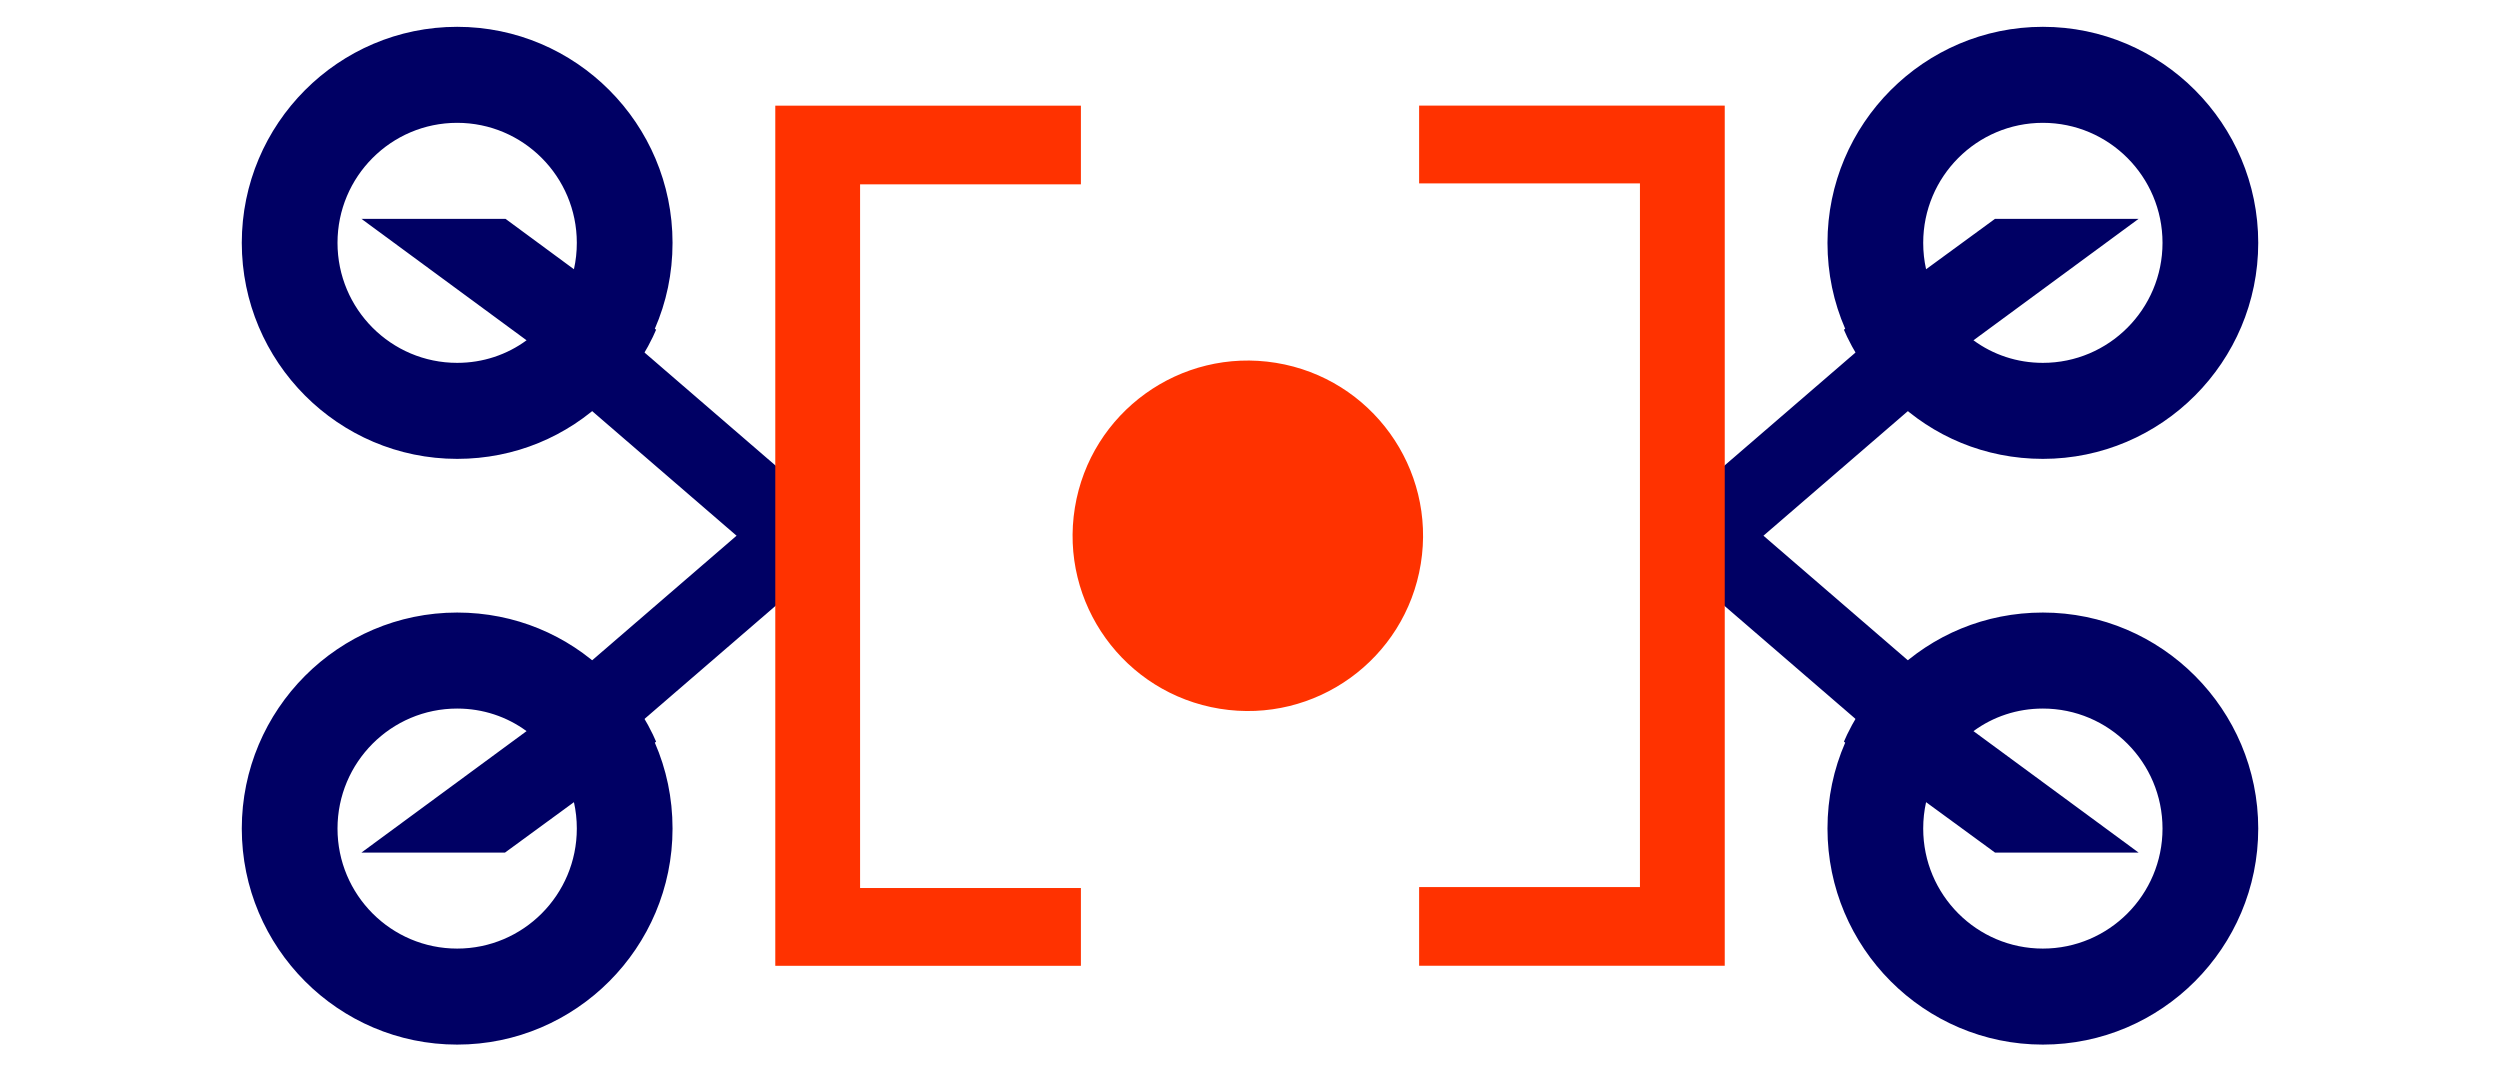
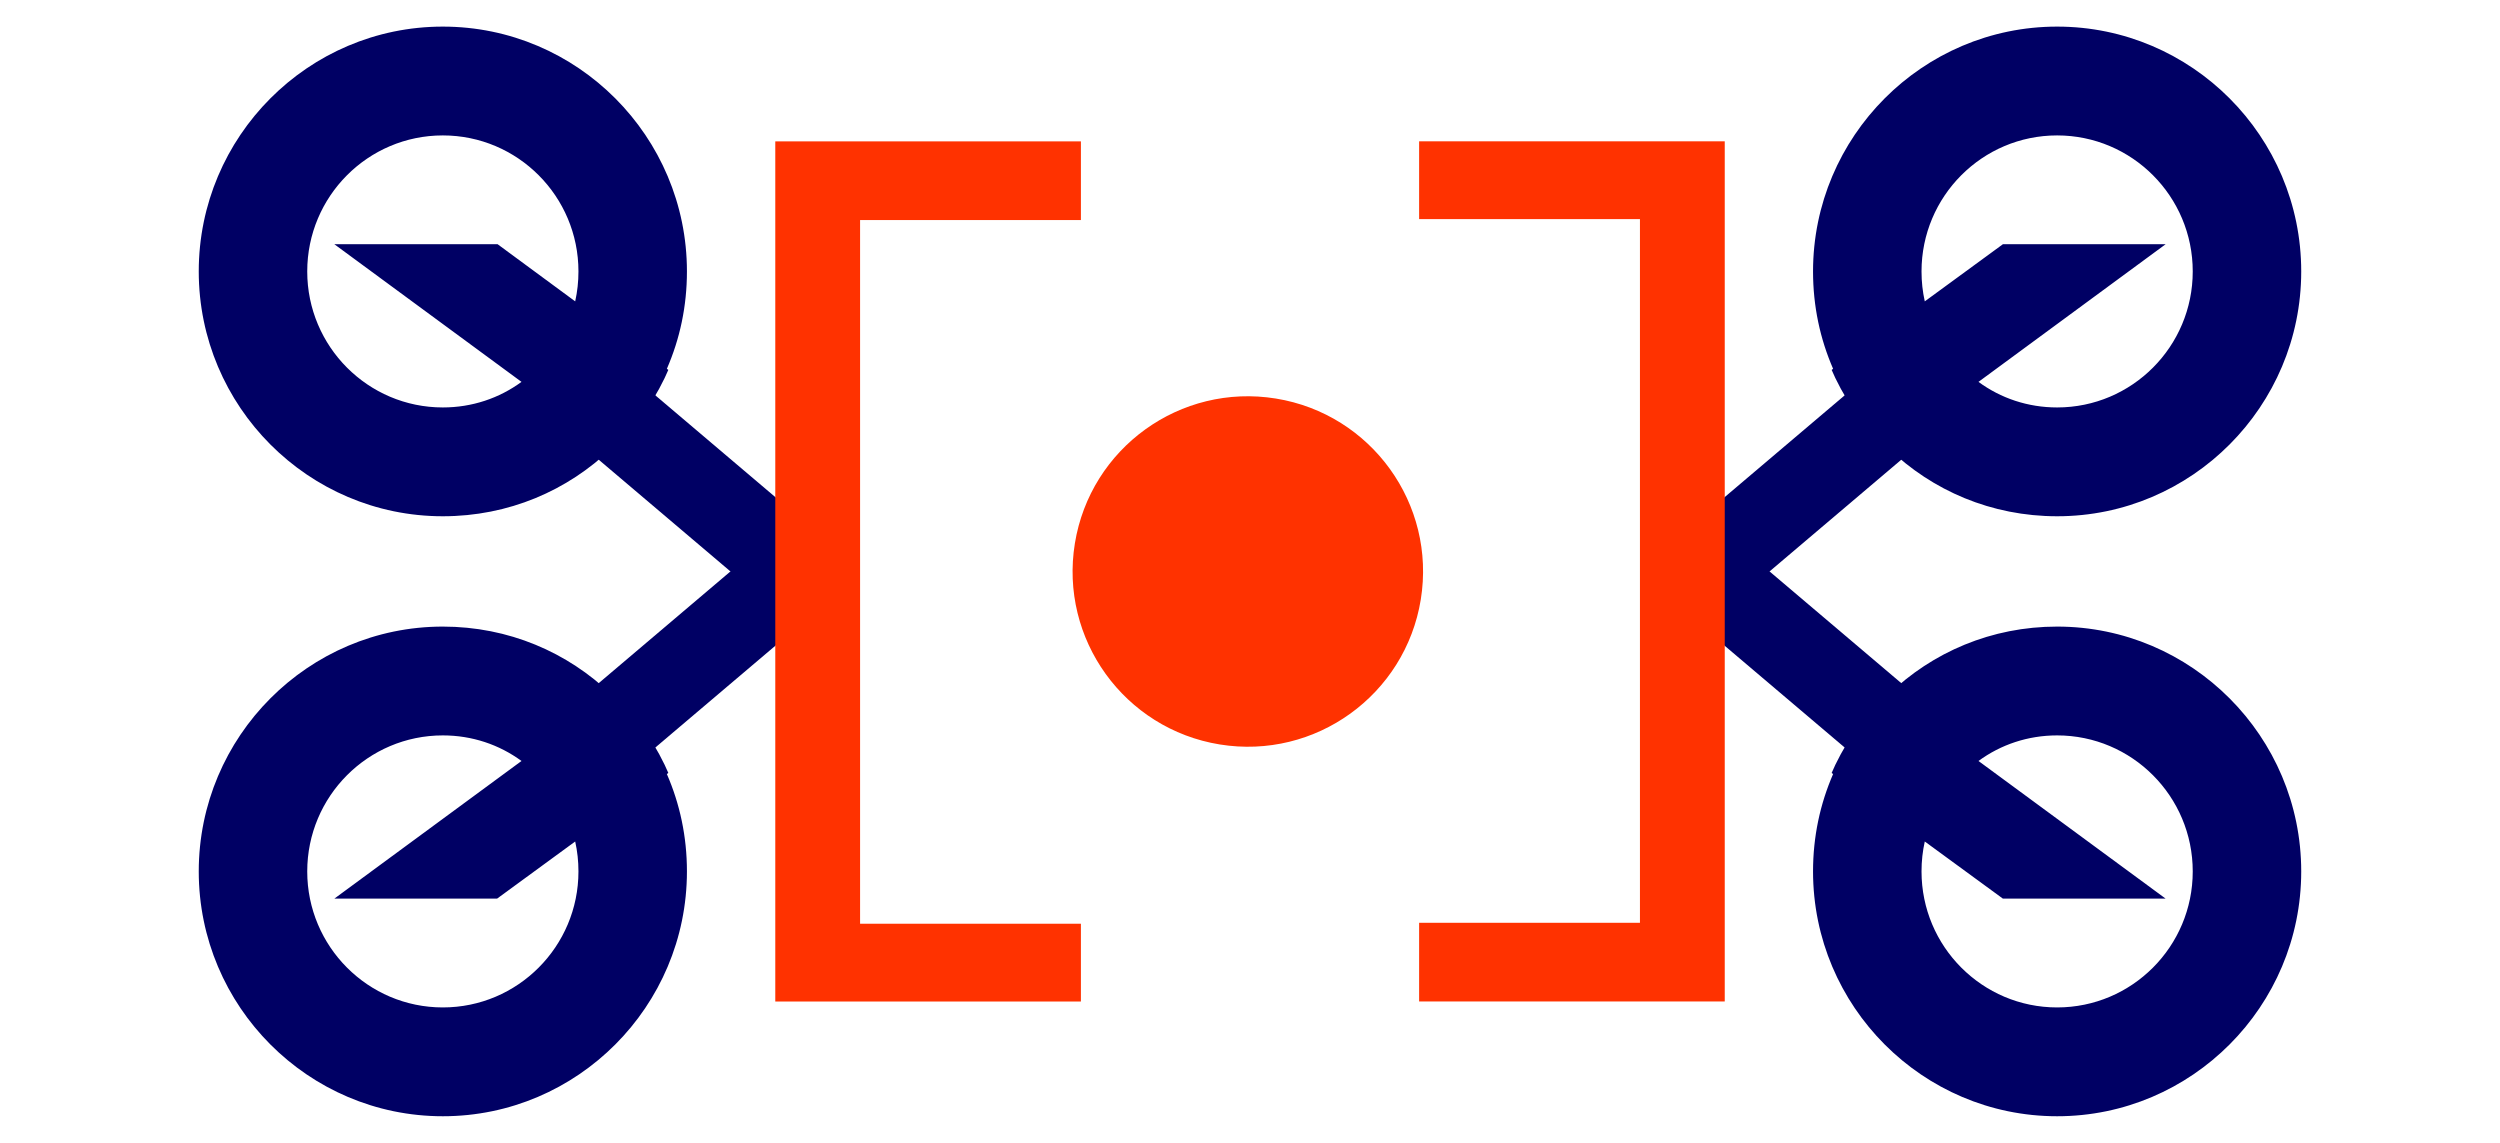
- <svg xmlns="http://www.w3.org/2000/svg" viewBox="0 0 700 300" width="700" height="300" fill="none">
+ <svg xmlns="http://www.w3.org/2000/svg" viewBox="0 0 700 320" width="700" height="320" fill="none">
  <defs>
    <clipPath id="rot-ckpd-logo-navy-red-TL">
      <circle cx="40.203" cy="40.324" r="40.524" />
    </clipPath>
    <clipPath id="rot-ckpd-logo-navy-red-TR">
      <circle cx="165.281" cy="40.324" r="40.524" />
    </clipPath>
    <clipPath id="rot-ckpd-logo-navy-red-BL">
      <circle cx="40.203" cy="129.934" r="40.524" />
    </clipPath>
    <clipPath id="rot-ckpd-logo-navy-red-BR">
      <circle cx="165.281" cy="129.934" r="40.524" />
    </clipPath>
  </defs>
-   <line x1="223.076" y1="150" x2="170.8" y2="104.9" stroke="#000064" stroke-width="22" />
-   <line x1="223.076" y1="150" x2="170.8" y2="195.1" stroke="#000064" stroke-width="22" />
-   <line x1="476.924" y1="150" x2="529.2" y2="104.9" stroke="#000064" stroke-width="22" />
-   <line x1="476.924" y1="150" x2="529.2" y2="195.1" stroke="#000064" stroke-width="22" />
-   <g transform="translate(67.70 7.51) scale(1.5)">
+   <line x1="223.076" y1="160" x2="173.2" y2="117.7" stroke="#000064" stroke-width="24" />
+   <line x1="223.076" y1="160" x2="173.2" y2="202.3" stroke="#000064" stroke-width="24" />
+   <line x1="476.924" y1="160" x2="526.8" y2="117.7" stroke="#000064" stroke-width="24" />
+   <line x1="476.924" y1="160" x2="526.8" y2="202.3" stroke="#000064" stroke-width="24" />
+   <g transform="translate(55.65 7.45) scale(1.7)">
    <path d="M165.281 89.609C154.47 89.609 144.732 93.821 137.496 100.811L129.544 94.986V75.272L137.496 69.447C144.732 76.437 154.47 80.649 165.281 80.649C187.437 80.649 205.484 62.547 205.484 40.324C205.484 18.101 187.437 0 165.281 0C143.124 0 125.077 18.101 125.077 40.324C125.077 46.059 126.239 51.436 128.383 56.364L125.881 58.246H79.692L77.101 56.364C79.245 51.436 80.407 46.059 80.407 40.324C80.407 18.101 62.36 0 40.203 0C18.047 0 0 18.101 0 40.324C0 62.547 18.047 80.649 40.203 80.649C51.014 80.649 60.752 76.437 67.988 69.447L75.94 75.272V94.986L67.988 100.811C60.752 93.821 51.014 89.609 40.203 89.609C18.047 89.609 0 107.711 0 129.934C0 152.157 18.047 170.258 40.203 170.258C62.36 170.258 80.407 152.157 80.407 129.934C80.407 124.199 79.245 118.822 77.101 113.894L79.603 112.012H125.881L128.383 113.894C126.239 118.822 125.077 124.199 125.077 129.934C125.077 152.157 143.124 170.258 165.281 170.258C187.437 170.258 205.484 152.157 205.484 129.934C205.484 107.711 187.437 89.609 165.281 89.609ZM165.281 17.922C177.61 17.922 187.616 27.958 187.616 40.324C187.616 52.69 177.61 62.727 165.281 62.727C160.456 62.727 155.989 61.203 152.326 58.515L183.149 35.844H156.346L143.481 45.253C143.124 43.64 142.945 42.027 142.945 40.324C142.945 27.958 152.951 17.922 165.281 17.922ZM62.002 45.253L49.227 35.844H22.335L53.158 58.515C49.495 61.203 45.028 62.727 40.203 62.727C27.874 62.727 17.868 52.69 17.868 40.324C17.868 27.958 27.874 17.922 40.203 17.922C52.532 17.922 62.539 27.958 62.539 40.324C62.539 42.027 62.36 43.64 62.002 45.253ZM40.203 152.336C27.874 152.336 17.868 142.3 17.868 129.934C17.868 117.568 27.874 107.531 40.203 107.531C45.028 107.531 49.495 109.055 53.158 111.743L22.335 134.414H49.137L62.002 125.005C62.36 126.618 62.539 128.231 62.539 129.934C62.539 142.3 52.532 152.336 40.203 152.336ZM111.676 94.09H93.808V76.168H111.676V94.09ZM165.281 152.336C152.951 152.336 142.945 142.3 142.945 129.934C142.945 128.231 143.124 126.618 143.481 125.005L156.346 134.414H183.149L152.326 111.743C155.989 109.055 160.456 107.531 165.281 107.531C177.61 107.531 187.616 117.568 187.616 129.934C187.616 142.3 177.61 152.336 165.281 152.336Z" fill="#000064" clip-path="url(#rot-ckpd-logo-navy-red-TL)" />
  </g>
-   <g transform="translate(324.08 7.51) scale(1.5)">
+   <g transform="translate(295.02 7.45) scale(1.7)">
    <path d="M165.281 89.609C154.47 89.609 144.732 93.821 137.496 100.811L129.544 94.986V75.272L137.496 69.447C144.732 76.437 154.47 80.649 165.281 80.649C187.437 80.649 205.484 62.547 205.484 40.324C205.484 18.101 187.437 0 165.281 0C143.124 0 125.077 18.101 125.077 40.324C125.077 46.059 126.239 51.436 128.383 56.364L125.881 58.246H79.692L77.101 56.364C79.245 51.436 80.407 46.059 80.407 40.324C80.407 18.101 62.36 0 40.203 0C18.047 0 0 18.101 0 40.324C0 62.547 18.047 80.649 40.203 80.649C51.014 80.649 60.752 76.437 67.988 69.447L75.94 75.272V94.986L67.988 100.811C60.752 93.821 51.014 89.609 40.203 89.609C18.047 89.609 0 107.711 0 129.934C0 152.157 18.047 170.258 40.203 170.258C62.36 170.258 80.407 152.157 80.407 129.934C80.407 124.199 79.245 118.822 77.101 113.894L79.603 112.012H125.881L128.383 113.894C126.239 118.822 125.077 124.199 125.077 129.934C125.077 152.157 143.124 170.258 165.281 170.258C187.437 170.258 205.484 152.157 205.484 129.934C205.484 107.711 187.437 89.609 165.281 89.609ZM165.281 17.922C177.61 17.922 187.616 27.958 187.616 40.324C187.616 52.69 177.61 62.727 165.281 62.727C160.456 62.727 155.989 61.203 152.326 58.515L183.149 35.844H156.346L143.481 45.253C143.124 43.64 142.945 42.027 142.945 40.324C142.945 27.958 152.951 17.922 165.281 17.922ZM62.002 45.253L49.227 35.844H22.335L53.158 58.515C49.495 61.203 45.028 62.727 40.203 62.727C27.874 62.727 17.868 52.69 17.868 40.324C17.868 27.958 27.874 17.922 40.203 17.922C52.532 17.922 62.539 27.958 62.539 40.324C62.539 42.027 62.36 43.64 62.002 45.253ZM40.203 152.336C27.874 152.336 17.868 142.3 17.868 129.934C17.868 117.568 27.874 107.531 40.203 107.531C45.028 107.531 49.495 109.055 53.158 111.743L22.335 134.414H49.137L62.002 125.005C62.36 126.618 62.539 128.231 62.539 129.934C62.539 142.3 52.532 152.336 40.203 152.336ZM111.676 94.09H93.808V76.168H111.676V94.09ZM165.281 152.336C152.951 152.336 142.945 142.3 142.945 129.934C142.945 128.231 143.124 126.618 143.481 125.005L156.346 134.414H183.149L152.326 111.743C155.989 109.055 160.456 107.531 165.281 107.531C177.61 107.531 187.616 117.568 187.616 129.934C187.616 142.3 177.61 152.336 165.281 152.336Z" fill="#000064" clip-path="url(#rot-ckpd-logo-navy-red-TR)" />
  </g>
-   <g transform="translate(67.70 37.10) scale(1.5)">
+   <g transform="translate(55.65 23.11) scale(1.7)">
    <path d="M165.281 89.609C154.47 89.609 144.732 93.821 137.496 100.811L129.544 94.986V75.272L137.496 69.447C144.732 76.437 154.47 80.649 165.281 80.649C187.437 80.649 205.484 62.547 205.484 40.324C205.484 18.101 187.437 0 165.281 0C143.124 0 125.077 18.101 125.077 40.324C125.077 46.059 126.239 51.436 128.383 56.364L125.881 58.246H79.692L77.101 56.364C79.245 51.436 80.407 46.059 80.407 40.324C80.407 18.101 62.36 0 40.203 0C18.047 0 0 18.101 0 40.324C0 62.547 18.047 80.649 40.203 80.649C51.014 80.649 60.752 76.437 67.988 69.447L75.94 75.272V94.986L67.988 100.811C60.752 93.821 51.014 89.609 40.203 89.609C18.047 89.609 0 107.711 0 129.934C0 152.157 18.047 170.258 40.203 170.258C62.36 170.258 80.407 152.157 80.407 129.934C80.407 124.199 79.245 118.822 77.101 113.894L79.603 112.012H125.881L128.383 113.894C126.239 118.822 125.077 124.199 125.077 129.934C125.077 152.157 143.124 170.258 165.281 170.258C187.437 170.258 205.484 152.157 205.484 129.934C205.484 107.711 187.437 89.609 165.281 89.609ZM165.281 17.922C177.61 17.922 187.616 27.958 187.616 40.324C187.616 52.69 177.61 62.727 165.281 62.727C160.456 62.727 155.989 61.203 152.326 58.515L183.149 35.844H156.346L143.481 45.253C143.124 43.64 142.945 42.027 142.945 40.324C142.945 27.958 152.951 17.922 165.281 17.922ZM62.002 45.253L49.227 35.844H22.335L53.158 58.515C49.495 61.203 45.028 62.727 40.203 62.727C27.874 62.727 17.868 52.69 17.868 40.324C17.868 27.958 27.874 17.922 40.203 17.922C52.532 17.922 62.539 27.958 62.539 40.324C62.539 42.027 62.36 43.64 62.002 45.253ZM40.203 152.336C27.874 152.336 17.868 142.3 17.868 129.934C17.868 117.568 27.874 107.531 40.203 107.531C45.028 107.531 49.495 109.055 53.158 111.743L22.335 134.414H49.137L62.002 125.005C62.36 126.618 62.539 128.231 62.539 129.934C62.539 142.3 52.532 152.336 40.203 152.336ZM111.676 94.09H93.808V76.168H111.676V94.09ZM165.281 152.336C152.951 152.336 142.945 142.3 142.945 129.934C142.945 128.231 143.124 126.618 143.481 125.005L156.346 134.414H183.149L152.326 111.743C155.989 109.055 160.456 107.531 165.281 107.531C177.61 107.531 187.616 117.568 187.616 129.934C187.616 142.3 177.61 152.336 165.281 152.336Z" fill="#000064" clip-path="url(#rot-ckpd-logo-navy-red-BL)" />
  </g>
-   <g transform="translate(324.08 37.10) scale(1.5)">
+   <g transform="translate(295.02 23.11) scale(1.7)">
    <path d="M165.281 89.609C154.47 89.609 144.732 93.821 137.496 100.811L129.544 94.986V75.272L137.496 69.447C144.732 76.437 154.47 80.649 165.281 80.649C187.437 80.649 205.484 62.547 205.484 40.324C205.484 18.101 187.437 0 165.281 0C143.124 0 125.077 18.101 125.077 40.324C125.077 46.059 126.239 51.436 128.383 56.364L125.881 58.246H79.692L77.101 56.364C79.245 51.436 80.407 46.059 80.407 40.324C80.407 18.101 62.36 0 40.203 0C18.047 0 0 18.101 0 40.324C0 62.547 18.047 80.649 40.203 80.649C51.014 80.649 60.752 76.437 67.988 69.447L75.94 75.272V94.986L67.988 100.811C60.752 93.821 51.014 89.609 40.203 89.609C18.047 89.609 0 107.711 0 129.934C0 152.157 18.047 170.258 40.203 170.258C62.36 170.258 80.407 152.157 80.407 129.934C80.407 124.199 79.245 118.822 77.101 113.894L79.603 112.012H125.881L128.383 113.894C126.239 118.822 125.077 124.199 125.077 129.934C125.077 152.157 143.124 170.258 165.281 170.258C187.437 170.258 205.484 152.157 205.484 129.934C205.484 107.711 187.437 89.609 165.281 89.609ZM165.281 17.922C177.61 17.922 187.616 27.958 187.616 40.324C187.616 52.69 177.61 62.727 165.281 62.727C160.456 62.727 155.989 61.203 152.326 58.515L183.149 35.844H156.346L143.481 45.253C143.124 43.64 142.945 42.027 142.945 40.324C142.945 27.958 152.951 17.922 165.281 17.922ZM62.002 45.253L49.227 35.844H22.335L53.158 58.515C49.495 61.203 45.028 62.727 40.203 62.727C27.874 62.727 17.868 52.69 17.868 40.324C17.868 27.958 27.874 17.922 40.203 17.922C52.532 17.922 62.539 27.958 62.539 40.324C62.539 42.027 62.36 43.64 62.002 45.253ZM40.203 152.336C27.874 152.336 17.868 142.3 17.868 129.934C17.868 117.568 27.874 107.531 40.203 107.531C45.028 107.531 49.495 109.055 53.158 111.743L22.335 134.414H49.137L62.002 125.005C62.36 126.618 62.539 128.231 62.539 129.934C62.539 142.3 52.532 152.336 40.203 152.336ZM111.676 94.09H93.808V76.168H111.676V94.09ZM165.281 152.336C152.951 152.336 142.945 142.3 142.945 129.934C142.945 128.231 143.124 126.618 143.481 125.005L156.346 134.414H183.149L152.326 111.743C155.989 109.055 160.456 107.531 165.281 107.531C177.61 107.531 187.616 117.568 187.616 129.934C187.616 142.3 177.61 152.336 165.281 152.336Z" fill="#000064" clip-path="url(#rot-ckpd-logo-navy-red-BR)" />
  </g>
-   <g transform="translate(217.08 29.57) scale(2.3)">
+   <g transform="translate(217.08 39.57) scale(2.3)">
    <path d="M115.586 0V104.713H78.38V95.135H105.263V9.47H78.38V0H115.586Z" fill="#FF3200" />
    <path d="M0 104.72V0.007H37.206V9.585H10.323V95.25H37.206V104.72H0Z" fill="#FF3200" />
    <path d="M78.582 55.786C80.469 44.158 72.572 33.202 60.943 31.314C49.315 29.427 38.358 37.324 36.471 48.953C34.584 60.581 42.481 71.538 54.11 73.425C65.738 75.312 76.695 67.415 78.582 55.786Z" fill="#FF3200" />
  </g>
</svg>
